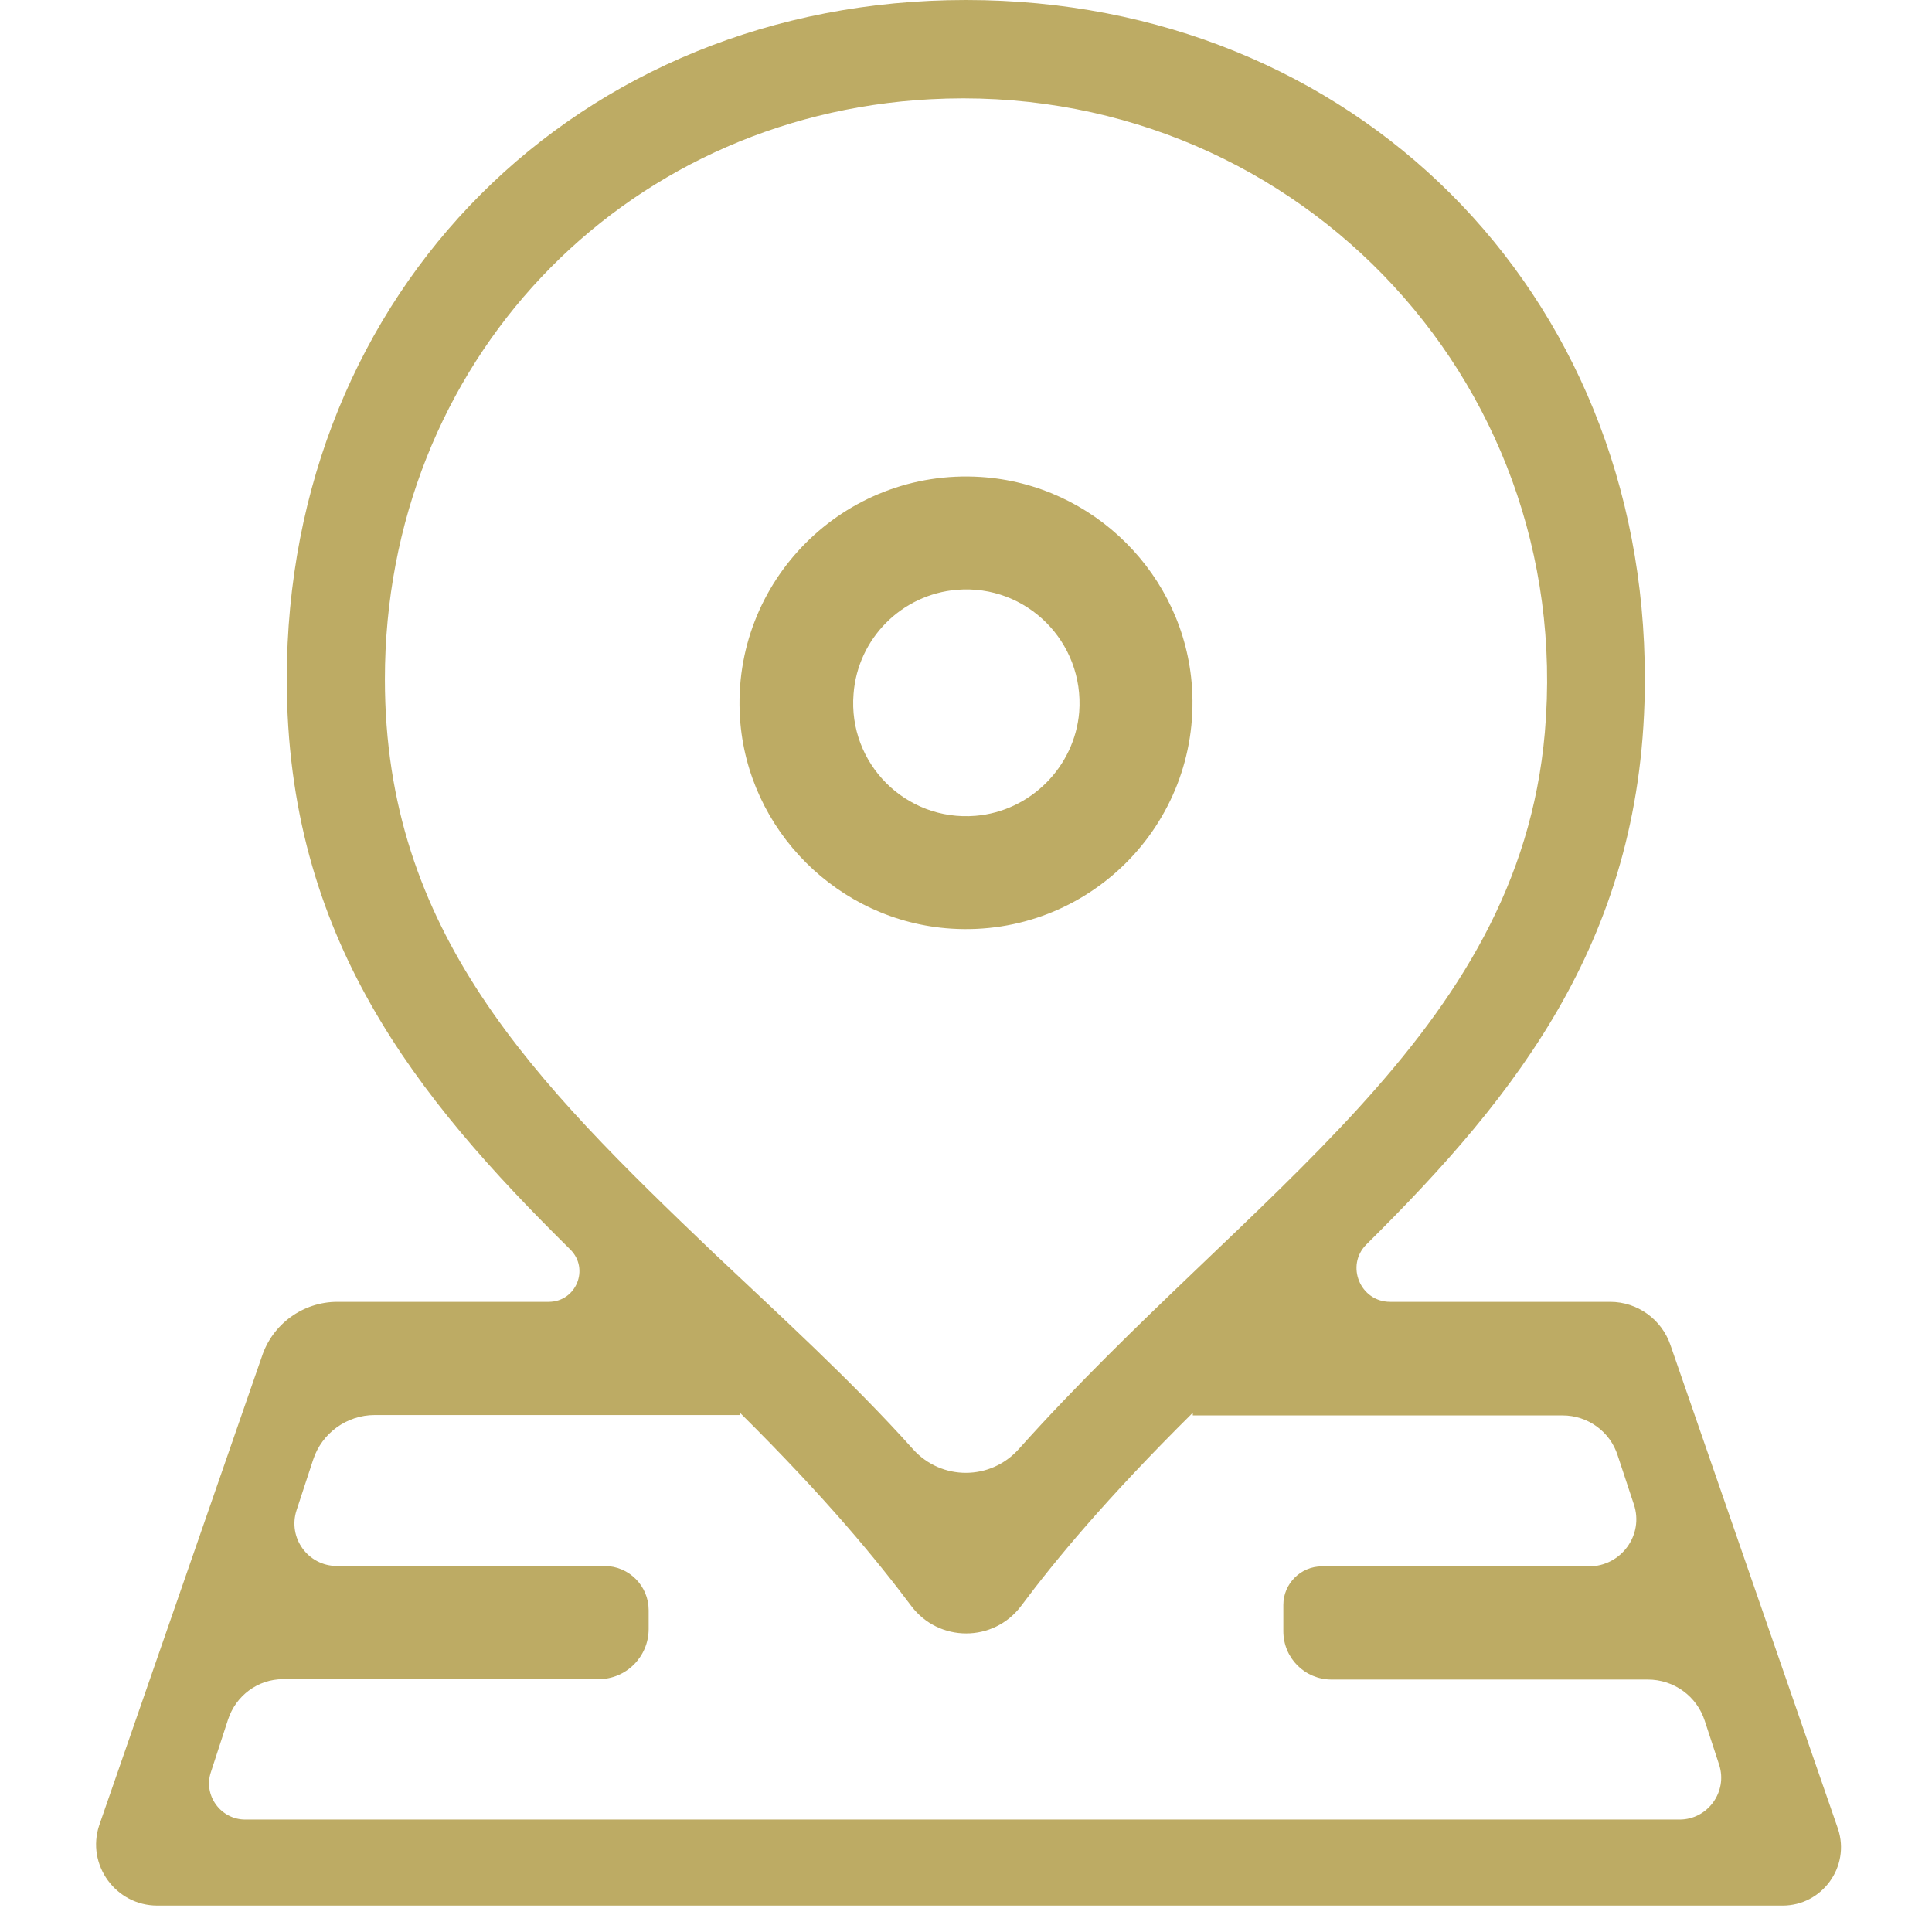
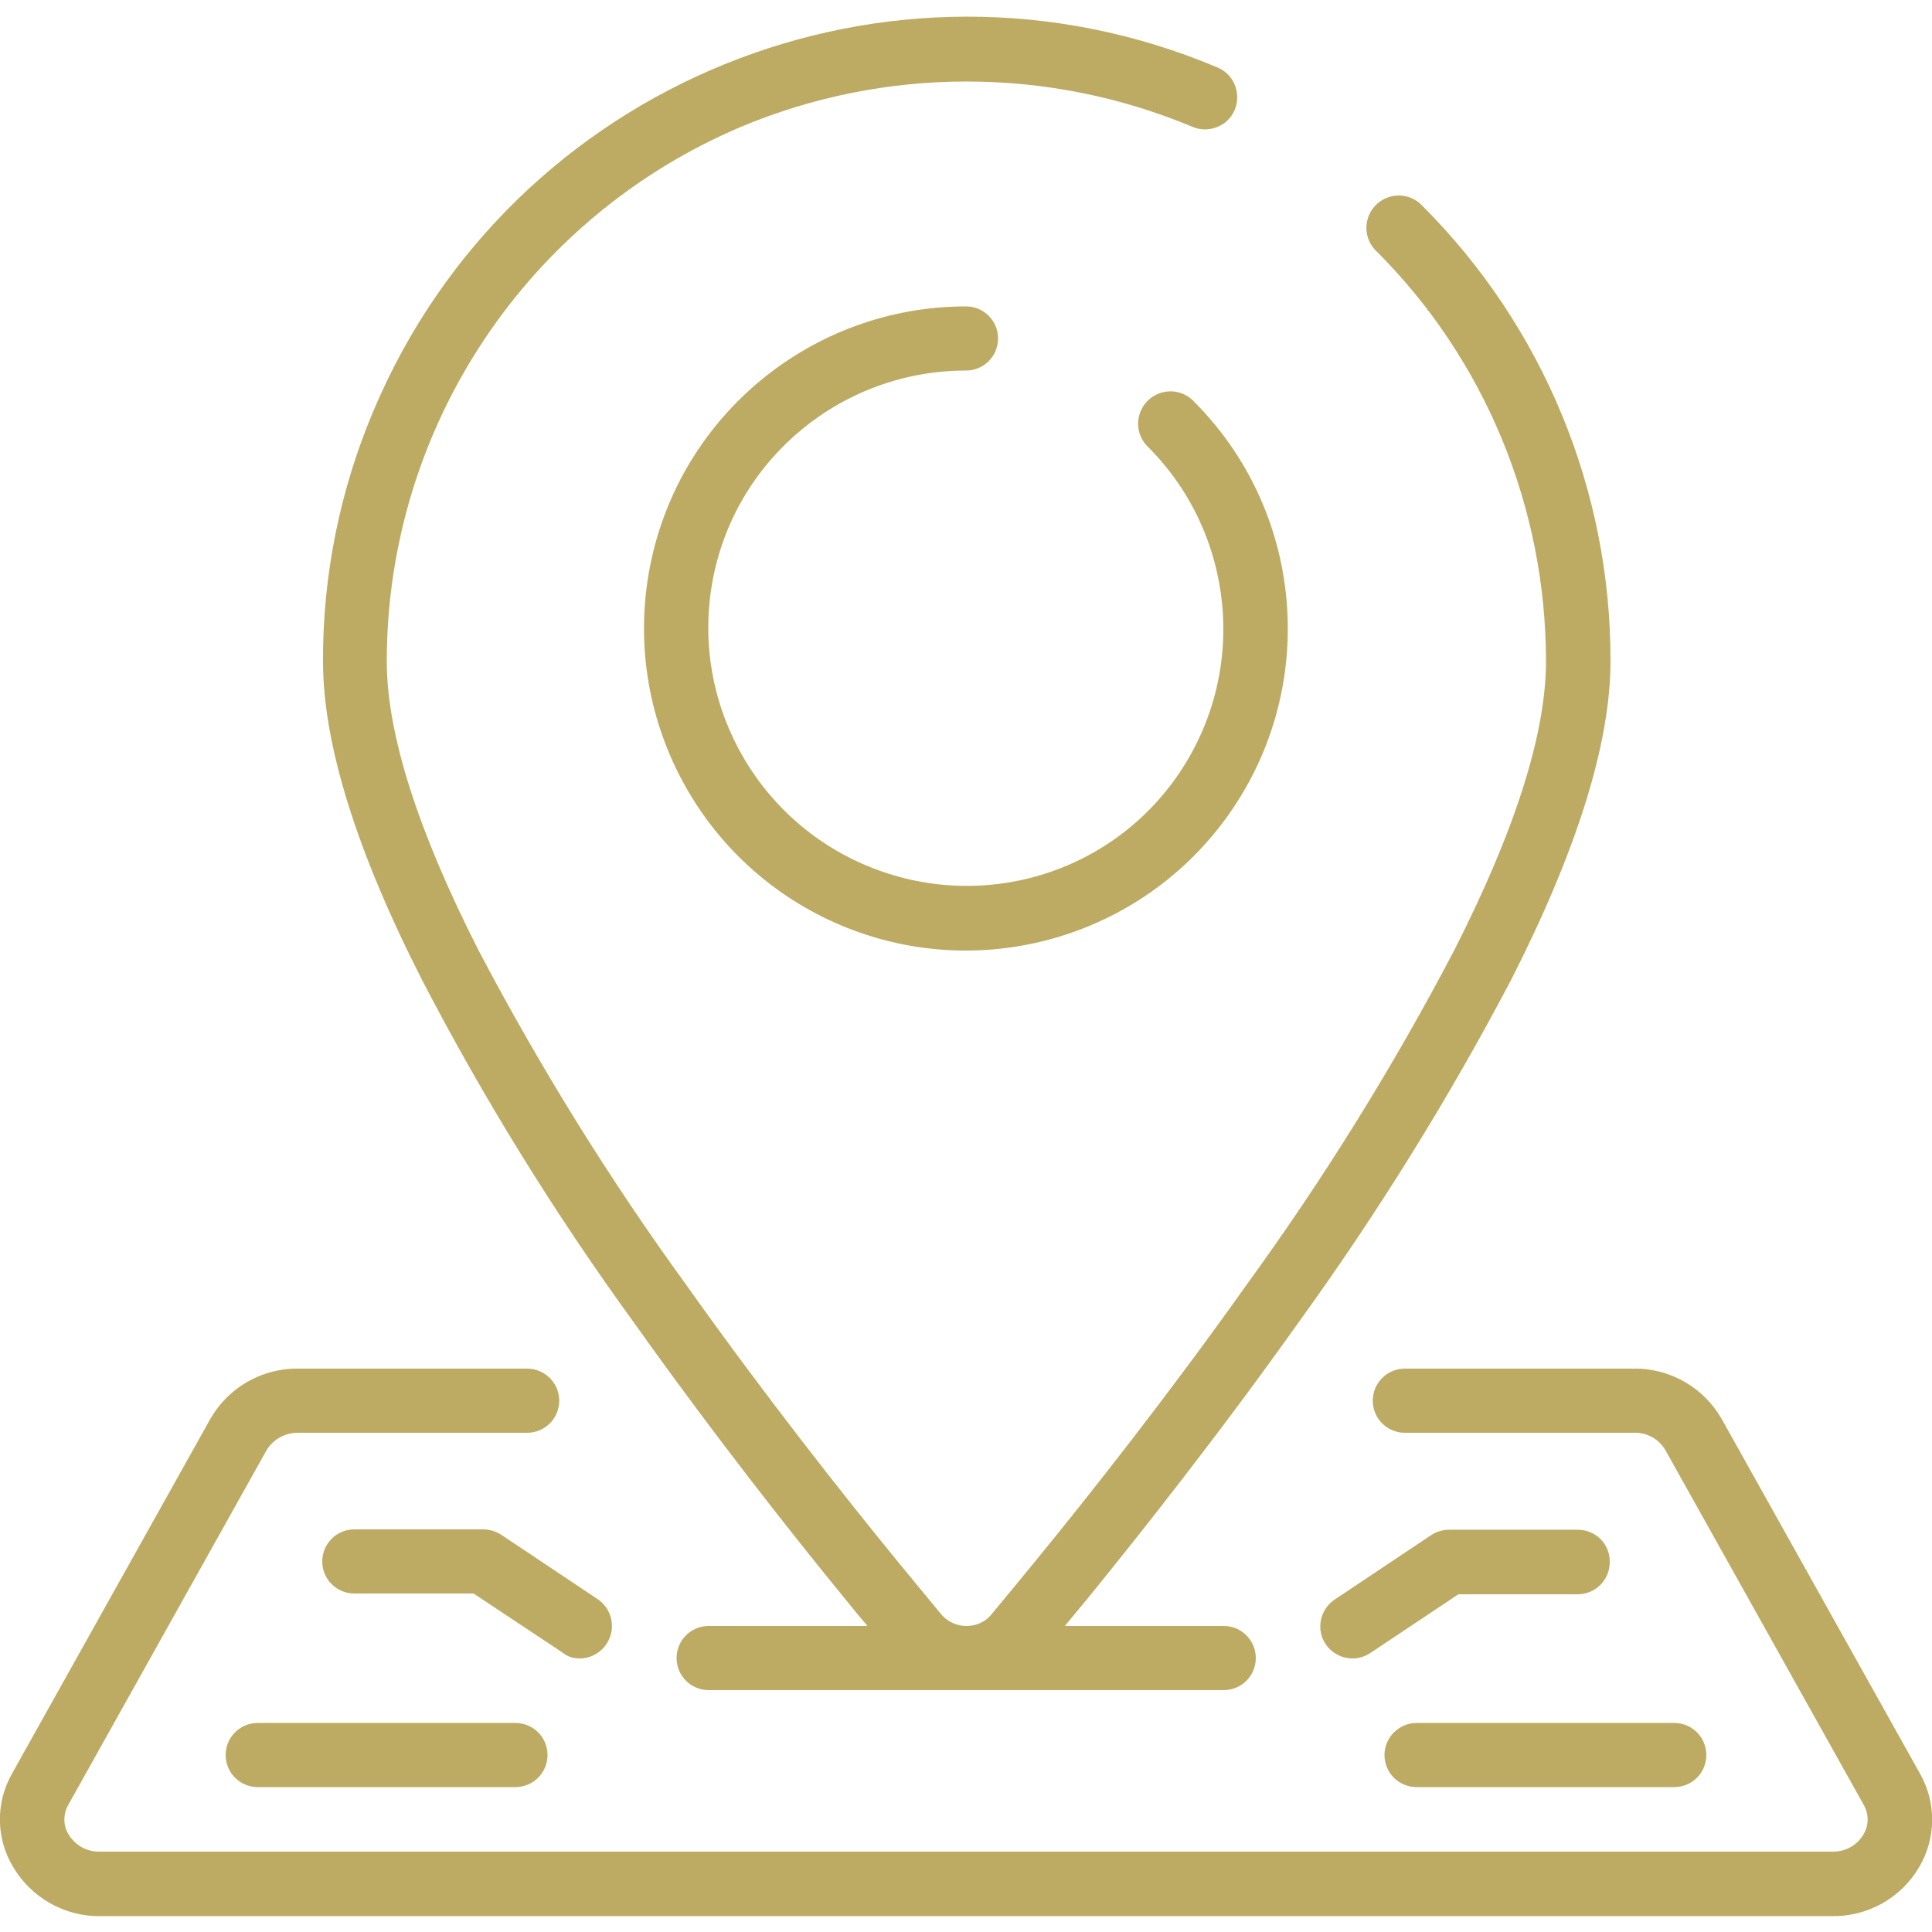
<svg xmlns="http://www.w3.org/2000/svg" version="1.1" id="Capa_1" x="0px" y="0px" viewBox="0 0 512 512" style="enable-background:new 0 0 512 512;" xml:space="preserve">
  <style type="text/css">
	.st0{fill:#BDAB64;}
</style>
-   <g>
-     <path class="st0" d="M252.1,246.1c36.2,2.3,66.1-27.6,63.8-63.8c-1.9-29.9-26.1-54-56-55.9c-36.2-2.3-66.1,27.6-63.8,63.8   C198,220,222.2,244.2,252.1,246.1z M253.6,156.3c18.5-1.5,33.8,13.9,32.4,32.4c-1.2,14.5-12.9,26.3-27.5,27.5   c-18.5,1.5-33.8-13.9-32.3-32.3C227.3,169.2,239,157.5,253.6,156.3z" />
-     <path class="st0" d="M426.7,345h-58.3c-7.9,0-11.9-9.6-6.3-15.2c40.3-39.9,73.8-82,73.8-149.8C436,77.1,358.7,0,256,0   C153.1,0,76,77.3,76,180c0,68.5,34.3,110.8,75.1,151.1c5.2,5.1,1.6,13.9-5.7,13.9h-56c-9.1,0-17.2,5.9-20,14.5L26.3,483.7   c-3.5,10.5,4.4,21.3,15.4,21.3h430.7c10.5,0,18-10.3,14.7-20.3l-44.4-128.2C440.4,349.7,434,345,426.7,345z M102,180   c0-83.7,62.5-149.3,144.5-153.7c94.7-5.1,171.1,73.3,162.9,167.8c-7,80.5-78.1,121.5-139.4,189.9c-7.5,8.4-20.5,8.4-28,0.1   c-16.2-18.1-36-36.1-52.5-51.7C141.2,286.3,102,247,102,180L102,180z M75,445h83.6c7.4,0,13.3-6,13.3-13.3v-5   c0-6.4-5.2-11.7-11.7-11.7H89.3c-7.7,0-13.1-7.5-10.7-14.8l4.4-13.4c2.3-7,8.9-11.8,16.3-11.8H196v-0.7   c23.2,23,36.5,39.3,45.5,51.3c7.3,9.7,21.8,9.7,29.1,0c8.9-11.9,22.2-28.1,45.5-51.2v0.7h98c6.7,0,12.6,4.3,14.6,10.6l4.3,13   c2.7,8.1-3.4,16.4-11.9,16.4h-70.8c-5.6,0-10.2,4.6-10.2,10.2v7c0,7.1,5.7,12.8,12.8,12.8h83.8c6.9,0,13,4.4,15.1,11l3.8,11.6   c2.3,7.1-3,14.5-10.5,14.5H65c-6.5,0-11.2-6.4-9.1-12.6l4.5-13.8C62.5,449.3,68.4,445,75,445z" />
+   <g transform="translate(0 -1)">
+     <g>
+       <g>
+         <path class="st0" d="M168,351.5c21.1,29.7,42.1,56.3,56.1,73.4c2,2.5,3.9,4.8,5.8,7h-42.1c-4.7,0-8.5,3.8-8.5,8.5     s3.8,8.5,8.5,8.5h136.5c4.7,0,8.5-3.8,8.5-8.5s-3.8-8.5-8.5-8.5h-42.1c1.8-2.2,3.7-4.5,5.8-7c13.9-17.1,35-43.7,56.1-73.4     c20.9-28.9,39.8-59.3,56.4-90.9c17.4-34.2,26.3-62.6,26.3-84.4c0.1-45.3-17.9-88.8-50-120.8c-2.1-2.2-5.3-3.1-8.3-2.3     s-5.3,3.1-6.1,6.1s0.1,6.2,2.3,8.3c28.9,28.8,45,68,45,108.8c0,19.1-8.2,44.9-24.4,76.7c-16.2,30.9-34.6,60.5-55.1,88.7     c-20.8,29.3-41.6,55.6-55.4,72.5c-4.6,5.6-8.7,10.6-12.2,14.8c-1.6,1.9-4,2.9-6.5,2.9c-2.5,0-4.9-1.1-6.5-2.9     c-3.5-4.2-7.6-9.2-12.2-14.8c-13.8-16.9-34.6-43.2-55.4-72.5c-20.5-28.2-38.9-57.9-55.1-88.7c-16.2-31.8-24.4-57.6-24.4-76.7     c0-61.8,37-117.6,93.9-141.7c38.2-16,81.3-16,119.6,0c2.8,1.2,6,0.8,8.5-1c2.4-1.8,3.7-4.8,3.3-7.9s-2.3-5.6-5.1-6.8     c-86.9-36.7-187.1,4.1-223.7,90.9c-8.9,21-13.5,43.7-13.4,66.5c0,21.8,8.8,50.2,26.3,84.5C128.2,292.2,147,322.6,168,351.5z" />
+         <path class="st0" d="M256,99.2c4.7,0,8.5-3.8,8.5-8.5s-3.8-8.5-8.5-8.5c-40.7,0-75.8,28.8-83.7,68.7c-7.9,39.9,13.4,79.9,51,95.5     c37.6,15.6,81,2.4,103.6-31.4s18.2-79-10.6-107.7c-2.1-2.2-5.3-3.1-8.3-2.3c-3,0.8-5.3,3.1-6.1,6.1c-0.8,3,0.1,6.2,2.3,8.3     c23,23,26.6,59.1,8.5,86.2S260,243,229.9,230.5S182.7,186,189,154.1S223.4,99.2,256,99.2z" />
+         <path class="st0" d="M508.8,471l-52.5-93.9c-4.7-8.3-13.6-13.5-23.2-13.4h-60.8c-4.7,0-8.5,3.8-8.5,8.5s3.8,8.5,8.5,8.5h60.8     c3.4-0.1,6.6,1.7,8.3,4.7l52.5,93.9c1.4,2.4,1.4,5.5-0.1,7.9c-1.7,2.9-4.9,4.6-8.3,4.5H26.5c-3.4,0.1-6.5-1.6-8.3-4.5     c-1.5-2.4-1.5-5.4-0.1-7.9l52.5-93.9c1.7-2.9,4.9-4.7,8.3-4.7h60.8c4.7,0,8.5-3.8,8.5-8.5s-3.8-8.5-8.5-8.5H78.9     c-9.6-0.1-18.5,5.1-23.2,13.4L3.2,471c-4.4,7.7-4.3,17.2,0.3,24.8c4.8,8.1,13.6,13.1,23,13h459.1c9.4,0.1,18.2-4.8,23-13     C513.1,488.2,513.2,478.7,508.8,471z" />
+         <path class="st0" d="M418.1,406.4H384c-1.7,0-3.3,0.5-4.7,1.4l-25.6,17.1c-3.9,2.6-5,7.9-2.4,11.8c2.6,3.9,7.9,5,11.8,2.4     l23.4-15.6h31.6c4.7,0,8.5-3.8,8.5-8.5C426.7,410.2,422.9,406.4,418.1,406.4z" />
+         <path class="st0" d="M366.9,466.1c0,4.7,3.8,8.5,8.5,8.5h68.3c4.7,0,8.5-3.8,8.5-8.5s-3.8-8.5-8.5-8.5h-68.3     C370.8,457.6,366.9,461.4,366.9,466.1z" />
+         <path class="st0" d="M153.6,440.5c3.8,0,7.1-2.5,8.2-6.1c1.1-3.6-0.3-7.5-3.4-9.6l-25.6-17.1c-1.4-0.9-3.1-1.4-4.7-1.4H93.9     c-4.7,0-8.5,3.8-8.5,8.5c0,4.7,3.8,8.5,8.5,8.5h31.6l23.5,15.6C150.3,440,151.9,440.5,153.6,440.5z" />
+         <path class="st0" d="M68.3,457.6c-4.7,0-8.5,3.8-8.5,8.5s3.8,8.5,8.5,8.5h68.3c4.7,0,8.5-3.8,8.5-8.5s-3.8-8.5-8.5-8.5H68.3z" />
+       </g>
+     </g>
  </g>
</svg>
